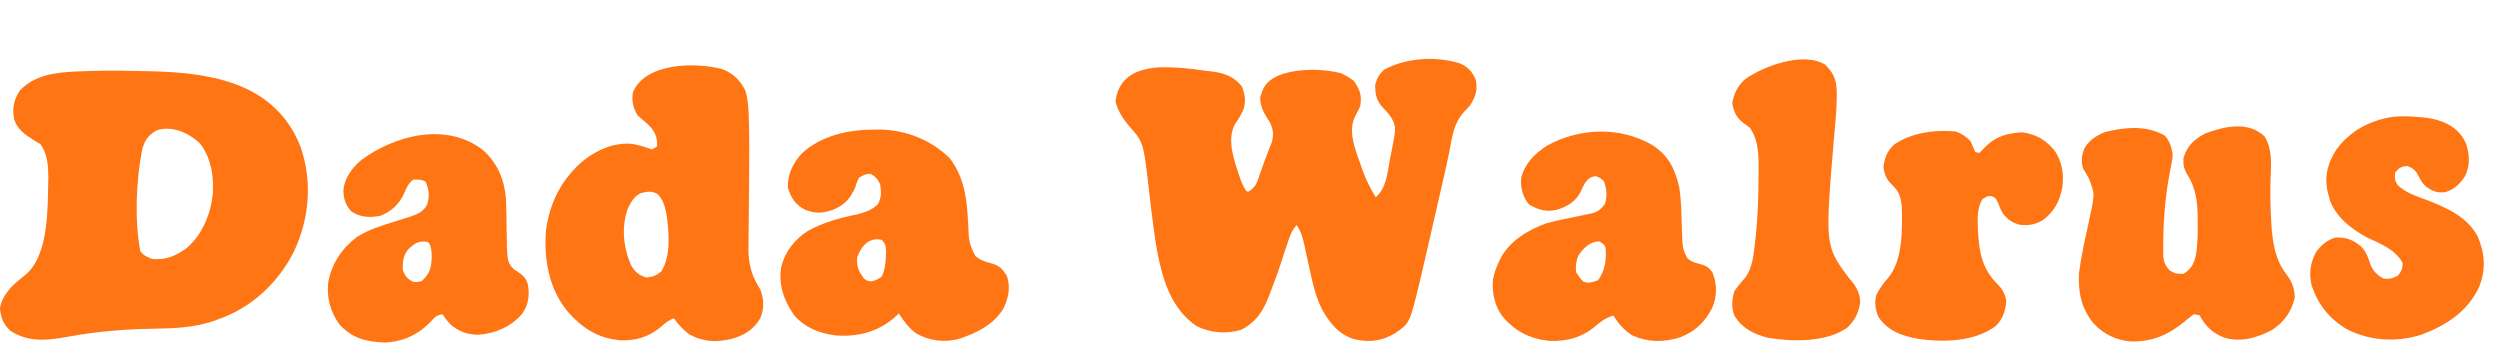
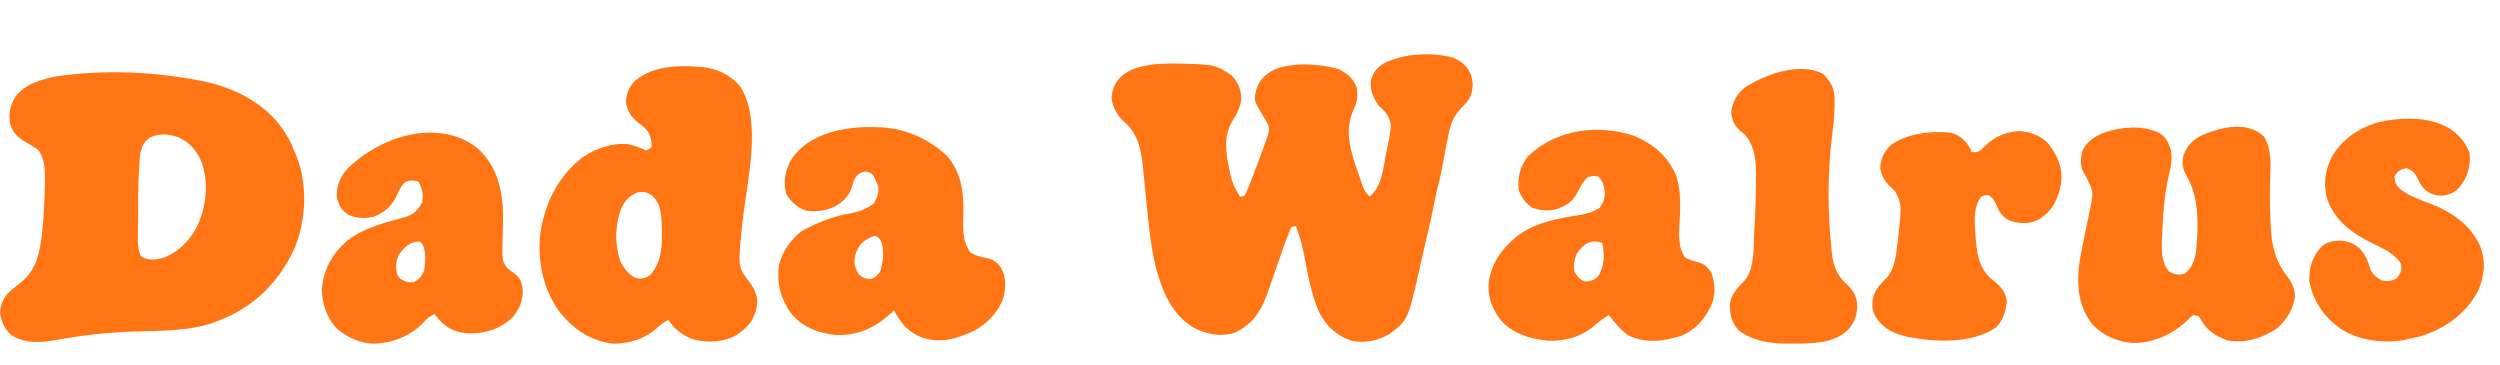
- <svg xmlns="http://www.w3.org/2000/svg" viewBox="0 0 1788.296 260" role="img" aria-label="Dada Walrus">
-   <path d="M0 0 C19.037 18.007 29.371 42.184 30.621 68.195 C31.061 93.414 22.726 117.741 5.438 136.375 C4.618 137.286 3.798 138.198 2.953 139.137 C-7.157 149.86 -19.511 156.948 -32.312 164.023 C-50.566 174.123 -67.544 185.003 -83.887 198.023 C-95.524 207.195 -106.14 214.446 -121.562 213.375 C-128.325 211.659 -131.419 208.933 -135.562 203.375 C-138.558 197.385 -137.08 189.113 -135.258 182.996 C-133.774 179.082 -132.207 175.224 -130.562 171.375 C-123.617 150.538 -140.436 121.717 -149.562 103.375 C-153.687 95.89 -157.732 89.29 -165.562 85.375 C-167.599 85.182 -169.643 85.064 -171.688 85 C-178.696 84.52 -185.231 83.623 -190.441 78.543 C-195.529 72.131 -197.277 66.469 -196.562 58.375 C-191.634 39.841 -172.802 30.681 -157.367 21.652 C-145.99 15.143 -134.274 9.253 -122.562 3.375 C-121.586 2.882 -120.609 2.389 -119.603 1.881 C-80.468 -17.764 -36.93 -32.003 0 0 Z M-96.562 37.25 C-100.435 43.301 -101.056 47.305 -99.562 54.375 C-92.989 76.039 -80.736 101.707 -66.562 119.375 C-63.086 121.113 -60.411 120.749 -56.562 120.375 C-47.467 116.583 -42.371 110.516 -38.25 101.688 C-32.9 88.014 -34.565 72.352 -39.934 58.953 C-45.209 47.364 -53.421 36.213 -65.484 31.148 C-76.296 28.432 -88.283 29.315 -96.562 37.25 Z " fill="#FF7514" transform="translate(215.173 105.485) rotate(28)" />
-   <path d="M0 0 C10.925 8.587 16.6 20.293 18.5 33.965 C19.162 41.142 19.64 48.332 20.102 55.524 C21.646 79.205 21.646 79.205 26.875 84.262 C27.741 84.741 28.607 85.221 29.5 85.715 C33.724 88.358 36.014 90.012 37.5 94.965 C39.113 102.799 38.476 109.436 34.055 116.164 C26.282 125.654 15.893 130.772 3.762 132.312 C-4.025 132.591 -10.199 130.709 -16.375 126.027 C-19.5 122.965 -19.5 122.965 -22.5 118.965 C-27.24 120.15 -27.883 121.316 -30.875 125.027 C-39.341 134.645 -50.011 140.232 -62.797 141.336 C-75.918 141.532 -85.871 139.634 -95.527 130.328 C-102.615 121.837 -106.015 111.402 -105.312 100.402 C-103.628 86.905 -96.806 75.676 -86.5 66.965 C-78.596 61.328 -69.73 58.128 -60.688 54.777 C-57.929 53.746 -55.173 52.711 -52.418 51.672 C-51.814 51.447 -51.814 51.447 -48.755 50.312 C-43.445 48.115 -39.89 46.343 -37.5 40.965 C-36.064 34.706 -36.757 30.756 -39.5 24.965 C-42.629 23.401 -45.056 23.609 -48.5 23.965 C-51.736 26.738 -52.883 29.878 -54.312 33.777 C-57.425 41.935 -62.585 47.231 -70.5 50.965 C-78.017 52.844 -84.719 52.898 -91.5 48.965 C-95.976 44.368 -97.345 40.626 -97.938 34.277 C-97.767 25.478 -92.682 18.024 -86.52 12.043 C-63.106 -7.351 -26.946 -18.525 0 0 Z M-49.5 73.965 C-52.89 78.886 -52.998 83.074 -52.5 88.965 C-50.783 93.122 -48.657 95.225 -44.5 96.965 C-41.5 97.027 -41.5 97.027 -38.5 95.965 C-32.977 90.32 -32.276 86.35 -32.336 78.77 C-32.547 75.164 -32.822 70.643 -35.5 67.965 C-42.196 67.027 -44.925 69.214 -49.5 73.965 Z " fill="#FF7514" transform="translate(345.228 107.144) rotate(3)" />
-   <path d="M0 0 C6.994 5.04 10.016 10.174 12.223 18.449 C12.599 25.003 11.539 30.883 10.152 37.242 C9.93 38.283 9.708 39.324 9.479 40.396 C6.754 52.931 3.556 65.344 0.348 77.762 C-0.245 80.073 -0.838 82.385 -1.43 84.697 C-3.848 94.131 -6.281 103.561 -8.747 112.982 C-9.067 114.209 -9.388 115.436 -9.718 116.7 C-10.331 119.044 -10.946 121.388 -11.563 123.73 C-11.839 124.786 -12.115 125.842 -12.399 126.93 C-12.642 127.854 -12.884 128.777 -13.134 129.729 C-15.663 140.426 -15.344 149.046 -11.777 159.449 C-10.978 167.343 -12.123 172.924 -16.777 179.449 C-23.603 186.363 -31.17 188.611 -40.652 188.824 C-51.927 188.563 -60.258 186.087 -68.777 178.449 C-72.36 174.126 -74.792 169.687 -76.777 164.449 C-80.479 165.033 -83.253 166.084 -86.527 167.887 C-96.801 173.153 -107.059 173.727 -118.02 170.414 C-132.976 165.181 -142.042 155.493 -149.246 141.621 C-158.424 122.518 -156.912 101.027 -150.316 81.336 C-142.718 62.147 -129.9 47.731 -111.285 38.926 C-100.047 34.195 -87.694 32.125 -75.902 36.137 C-72.465 37.544 -69.437 39.22 -66.34 41.262 C-65.164 41.984 -63.989 42.705 -62.777 43.449 C-61.457 43.119 -60.137 42.789 -58.777 42.449 C-57.028 37.202 -57.31 33.557 -59.465 28.449 C-61.695 24.591 -64.163 21.053 -66.777 17.449 C-68.754 11.52 -68.542 6.206 -66.09 0.574 C-52.309 -18.049 -16.923 -9.449 0 0 Z M-89.777 80.449 C-97.519 91.994 -99.596 106.675 -97.309 120.227 C-95.815 125.569 -93.541 128.663 -88.777 131.449 C-84.225 132.089 -81.673 131.88 -77.527 129.887 C-67.726 121.199 -64.798 102.119 -63.777 89.449 C-63.722 84.106 -63.863 79.923 -66.715 75.324 C-70.217 72.14 -73.305 71.86 -78.043 71.922 C-83.31 72.938 -86.466 76.423 -89.777 80.449 Z " fill="#FF7514" transform="translate(516.718 49.476) rotate(-14)" />
-   <path d="M0 0 C0.888 0.406 1.776 0.812 2.691 1.23 C19.391 9.519 32.59 23.522 39 41 C43.354 61.07 35.259 78.463 27.876 96.657 C25.921 101.887 25.625 106.455 26 112 C27.994 116.155 30.647 118.603 34.125 121.5 C38.681 125.362 39.648 128.383 40.438 134.25 C39.441 142.792 34.997 148.917 28.473 154.309 C16.987 162.165 2.934 162.222 -10.461 160.574 C-20.788 158.365 -29.475 153.031 -35.633 144.398 C-38.861 138.735 -40.154 132.426 -41 126 C-42.506 126.495 -44.011 126.99 -45.562 127.5 C-60.899 131.64 -75.392 128.687 -88.953 120.949 C-98.735 114.691 -106.558 106.427 -109.523 94.922 C-111.585 82.284 -110.362 70.89 -103.086 60.184 C-95.888 51.402 -86.225 46.497 -75 45 C-62.327 44.173 -50.289 46.212 -38 49.188 C-32.284 50.348 -27.29 50.734 -21.688 48.938 C-17.161 45.674 -15.459 41.743 -14.062 36.438 C-13.989 32.419 -14.843 30.356 -17 27 C-20.139 25.431 -22.539 25.648 -26 26 C-28.438 28.125 -28.438 28.125 -31 31 C-37.888 36.982 -43.345 39.284 -52.438 38.875 C-60.081 38.104 -64.97 36.105 -70.375 30.5 C-75.294 23.941 -75.846 18.958 -75 11 C-71.255 2.262 -64.378 -3.273 -55.707 -6.98 C-37.216 -13.087 -17.024 -8.094 0 0 Z M-51 77 C-54.29 82.592 -54.369 86.701 -53 93 C-51.438 95.562 -51.438 95.562 -49 97 C-45.062 97.562 -45.062 97.562 -41 97 C-36.861 93.543 -34.53 89.789 -32.125 85 C-31.817 84.402 -31.817 84.402 -30.258 81.375 C-28.946 77.855 -28.557 76.435 -30 73 C-37.338 67.496 -44.945 70.945 -51 77 Z " fill="#FF7514" transform="translate(626.851 92.687) rotate(-25)" />
-   <path d="M0 0 C10.082 5.408 19.079 11.875 28 19 C28.931 19.679 29.861 20.359 30.82 21.059 C38.245 26.567 43.278 32.208 44.688 41.562 C43.715 47.839 41.858 52.596 36.91 56.758 C33.488 59.086 30.054 60.974 26.312 62.75 C15.204 70.296 13.175 86.602 10.516 98.809 C10.008 101.949 9.832 104.826 10 108 C10.33 108.33 10.66 108.66 11 109 C17.233 109 19.54 106.57 24 102.688 C24.745 102.053 25.489 101.419 26.256 100.765 C27.778 99.469 29.295 98.169 30.81 96.864 C32.812 95.16 34.842 93.505 36.898 91.867 C38.046 90.942 39.193 90.016 40.375 89.062 C40.884 88.656 40.884 88.656 43.461 86.598 C47.305 82.665 48.89 79.025 49.188 73.535 C49.126 72.389 49.064 71.243 49 70.062 C48.897 64.327 49.159 60.133 52 55 C58.153 49.063 61.278 47.559 69.598 47.668 C83.78 49.052 101.001 59.024 111 69 C113.5 72.812 113.5 72.812 115 76 C115.33 76.66 115.66 77.32 116 78 C116.624 85.692 116.064 89.799 111 96 C108.781 97.661 106.498 99.126 104.145 100.59 C95.721 106.129 93.463 116.225 91.516 125.559 C91.084 127.85 90.662 130.143 90.25 132.438 C90.14 133.006 90.14 133.006 89.582 135.885 C88.214 143.334 87.721 150.432 88 158 C97.525 156.424 104.044 147.108 110 140 C110.891 138.997 111.781 137.994 112.699 136.961 C125.811 122.011 125.811 122.011 126.102 114.301 C125.774 110.433 124.94 106.761 124 103 C123.415 96.918 124.845 93.201 128 88 C131.33 84.67 134.389 82.957 139 82 C157.156 82.717 175.523 91.918 187.938 105.125 C191.769 110.465 192.593 114.379 192 121 C189.477 128.241 185.702 131.714 179 135 C177.032 135.638 175.052 136.242 173.062 136.812 C162.964 139.909 156.61 148.18 150 156 C144.239 162.528 138.314 168.903 132.365 175.26 C128.561 179.325 124.773 183.405 121 187.5 C116.135 192.778 111.249 198.036 106.345 203.278 C103.419 206.405 100.5 209.538 97.598 212.688 C94.093 216.485 90.555 220.25 87 224 C86.315 224.726 85.629 225.452 84.923 226.2 C64.055 248.177 64.055 248.177 51.52 249.203 C40.459 249.395 32.713 246.134 24.438 238.875 C15.991 230.203 14.514 219.975 14.598 208.293 C15.231 196.209 19.595 184.463 23.18 173 C23.544 171.833 23.908 170.667 24.283 169.465 C24.996 167.203 25.721 164.945 26.459 162.691 C28.185 157.3 29.473 152.741 29 147 C24.185 148.509 21.076 151.262 17.312 154.562 C16.075 155.643 14.837 156.723 13.562 157.836 C10.632 160.439 7.716 163.054 4.812 165.688 C-0.302 170.324 -5.619 174.679 -11 179 C-11.773 179.642 -12.547 180.284 -13.344 180.945 C-22.383 188.298 -31.096 192.753 -43 192 C-53.855 189.302 -62.611 183.227 -69 174 C-78.46 154.708 -73.835 134.171 -67.262 114.746 C-63.812 105.024 -59.822 95.526 -55.777 86.039 C-55.402 85.16 -55.027 84.28 -54.641 83.374 C-52.755 78.959 -50.857 74.549 -48.94 70.147 C-36.22 40.791 -36.22 40.791 -39.508 24.938 C-40.59 18.477 -40.882 11.853 -38.938 5.562 C-28.366 -8.419 -14.424 -7.055 0 0 Z " fill="#FF7514" transform="translate(828.884 48.198) rotate(-30)" />
-   <path d="M0 0 C9.401 9.758 11.947 20.434 11.766 33.793 C11.155 42.848 9.169 51.799 7.397 60.684 C4.106 77.341 4.106 77.341 6.199 84.598 C8.743 87.99 11.392 89.168 15.098 91.094 C18.484 93.056 19.75 94.732 21.262 98.348 C22.54 107.646 20.823 115.368 15.379 122.98 C8.145 131.666 -0.464 136.803 -11.738 138.348 C-24.125 139.285 -34.679 136.801 -44.738 129.348 C-49.573 124.513 -52.58 118.821 -54.738 112.348 C-60.185 112.849 -64.057 114.27 -68.863 116.848 C-79.716 122.642 -91.731 123.124 -103.613 119.723 C-117.28 114.891 -126.326 107.243 -132.609 94.18 C-135.986 85.709 -135.688 76.32 -132.773 67.754 C-130.954 63.526 -128.584 59.952 -125.738 56.348 C-125.473 56.008 -125.473 56.008 -124.133 54.289 C-114.649 43.549 -100.532 39.072 -86.738 37.348 C-79.354 37.081 -71.985 37.271 -64.602 37.485 C-62.105 37.551 -59.607 37.592 -57.109 37.633 C-56.377 37.653 -56.377 37.653 -52.67 37.754 C-48.202 37.292 -46.148 36.215 -42.738 33.348 C-39.611 28.031 -39.04 23.455 -39.738 17.348 C-41.863 14.223 -41.863 14.223 -44.738 12.348 C-48.727 12.181 -50.27 12.948 -53.301 15.535 C-54.95 17.438 -56.533 19.4 -58.051 21.41 C-63.368 27.223 -69.852 29.198 -77.551 29.598 C-85.168 29.497 -90.267 26.564 -95.738 21.348 C-98.807 15.21 -99.02 8.325 -96.898 1.742 C-91.978 -7.883 -83.634 -13.022 -73.738 -16.652 C-48.039 -23.995 -19.528 -18.363 0 0 Z M-69.613 65.098 C-72.155 68.985 -73.247 71.715 -73.738 76.348 C-70.791 83.821 -70.791 83.821 -67.738 85.348 C-63.988 85.848 -63.988 85.848 -59.738 85.348 C-53.305 79.78 -50.347 72.217 -49.301 63.848 C-49.738 61.348 -49.738 61.348 -52.738 58.348 C-59.502 57.247 -64.846 60.538 -69.613 65.098 Z " fill="#FF7514" transform="translate(1182.138 103.858) rotate(-13)" />
-   <path d="M0 0 C7.521 7.663 8.278 12.701 8.2 23.209 C8.08 31.927 7.308 40.572 6.5 49.25 C-0.334 129.455 -0.334 129.455 16.816 152.434 C17.393 153.095 17.969 153.756 18.562 154.438 C22.43 159.305 25.204 164.094 24.867 170.543 C23.65 177.86 21.06 183.09 15.562 188.188 C0.636 198.701 -23.759 198.228 -41 195.316 C-51.051 192.835 -59.461 188.609 -64.969 179.566 C-67.291 173.788 -66.872 167.725 -65 161.875 C-62.537 158.334 -59.794 155.086 -56.938 151.855 C-52.066 144.676 -51.293 136.417 -50.375 128 C-50.314 127.495 -50.314 127.495 -50.008 124.941 C-48.28 109.896 -47.801 94.822 -47.75 79.688 C-47.729 78.148 -47.709 76.608 -47.688 75.021 C-47.652 64.507 -47.772 53.916 -54 45 C-54.65 44.536 -54.65 44.536 -57.938 42.188 C-63.181 38.422 -65.498 34.009 -66.562 27.625 C-65.491 20.719 -62.608 14.951 -57.312 10.312 C-43.775 0.785 -15.509 -9.615 0 0 Z " fill="#FF7514" transform="translate(1305.671 46.299) rotate(0)" />
-   <path d="M0 0 C7.066 6.453 10.358 15.278 11.078 24.641 C11.259 34.698 9.302 42.278 2.777 50.086 C-1.856 54.748 -6.954 56.761 -13.438 57.25 C-18.884 56.881 -22.607 55.301 -26.75 51.75 C-29.125 49 -29.125 49 -31.562 45.188 C-34.125 42 -34.125 42 -37.25 41.375 C-40.125 42 -40.125 42 -43.125 45 C-45.432 51.922 -43.78 58.753 -42 65.625 C-41.776 66.498 -41.551 67.371 -41.32 68.271 C-37.349 83.133 -32.455 94.264 -19.211 102.559 C-15.271 105.281 -12.632 108.48 -11.125 113 C-10.404 120.317 -10.922 125.747 -15.125 132 C-27.74 146.028 -49.337 151.056 -67.551 152.219 C-79.281 152.526 -89.322 151.174 -98.125 143 C-101.666 138.097 -103.033 134.052 -103.125 128 C-101.856 122.993 -100.044 118.71 -97.5 114.25 C-89.417 99.786 -94.721 76.952 -98.562 61.5 C-100.764 55.16 -102.379 52.091 -108.125 48.5 C-113.053 45.42 -115.302 42.469 -117.125 37 C-117.64 30.1 -116.89 25.836 -113.125 20 C-102.863 8.964 -86.503 3.186 -71.75 1.5 C-67.103 2.141 -64.08 3.471 -60.125 6 C-58.405 8.294 -56.726 10.621 -55.125 13 C-54.135 13 -53.145 13 -52.125 13 C-50.687 10.826 -49.253 8.649 -47.848 6.453 C-42.124 -1.697 -34.513 -5.27 -25.125 -7.812 C-15.137 -8.437 -7.912 -6.144 0 0 Z " fill="#FF7514" transform="translate(1469.527 107.503) rotate(12)" />
-   <path d="M0 0 C8.487 5.658 12.25 14.951 16 24.125 C19.993 33.523 24.36 42.626 29.188 51.625 C29.753 52.692 30.319 53.758 30.903 54.857 C36.907 65.894 44.082 76.769 55.5 82.625 C61.444 85.695 65.281 89.312 68.312 95.375 C70.245 105.426 68.896 114.352 63.395 123.07 C56.326 132.614 46.999 140.73 34.938 142.625 C25.769 143.309 19.196 141.069 11.938 135.625 C10.618 135.955 9.298 136.285 7.938 136.625 C6.043 139.906 6.043 139.906 4.125 144.125 C-2.48 157.898 -11.097 167.631 -25.402 173.602 C-35.124 176.973 -44.99 176.83 -54.496 172.887 C-67.05 166.715 -73.807 157.475 -79.062 144.625 C-82.525 133.808 -84.95 122.736 -87.418 111.66 C-92.534 89.18 -92.534 89.18 -97.938 83.625 C-98.631 82.907 -99.325 82.189 -100.039 81.449 C-102.53 79.204 -105.266 77.468 -108.062 75.625 C-111.687 71.511 -112.875 67.708 -113.23 62.219 C-112.809 55.703 -109.305 50.418 -105.062 45.625 C-93.468 36.248 -80.286 28.437 -65.062 29.625 C-60.24 31.447 -56.855 35.361 -54.062 39.625 C-52.538 43.622 -51.59 47.712 -50.625 51.875 C-46.848 66.91 -41.752 81.058 -35.5 95.25 C-35.148 96.056 -34.796 96.861 -34.434 97.691 C-27.852 112.23 -27.852 112.23 -21.062 115.625 C-16.696 115.989 -15.105 115.646 -11.062 113.625 C-7.616 108.333 -7.33 104.215 -8.578 98.098 C-10.656 90.345 -13.962 83.174 -17.375 75.938 C-17.825 74.976 -18.274 74.014 -18.738 73.023 C-23.714 62.723 -29.186 53.751 -39.188 47.75 C-42.889 45.014 -44.302 42.891 -46.062 38.625 C-47.392 29.536 -44.931 23.57 -39.562 16.188 C-29.255 5.696 -15.384 -5.207 0 0 Z " fill="#FF7514" transform="translate(1619.926 97.593) rotate(25)" />
-   <path d="M0 0 C6.644 4.751 10.979 9.915 13 18 C13.479 25.286 13.044 29.66 9 36 C4.25 40.411 1.274 41.324 -5.273 41.305 C-8.165 40.982 -10.096 40.229 -12.688 38.938 C-17.296 36.867 -19.225 36.567 -24 38 C-27.321 41.321 -27.908 42.41 -28 47 C-25.9 50.375 -24.798 51.734 -21 53 C-12.769 53.876 -5.439 50.898 2.312 48.5 C17.032 44.166 31.934 40.228 46.715 46.738 C58.48 53.234 65.963 61.704 69.75 74.543 C74.108 93.579 68.1 110.965 58.051 127.137 C47.66 142.249 32.096 153.005 14.047 156.586 C-0.563 158.571 -13.045 155.52 -25.332 147.473 C-31.922 142.319 -36.178 135.114 -37.508 126.84 C-37.755 120.315 -36.759 115.494 -33 110 C-26.869 104.945 -22.59 103.643 -14.848 103.715 C-9.295 104.271 -5.129 107.261 -0.562 110.25 C3.966 112.474 7.012 112.57 12 112 C15.928 109.66 16.921 108.158 19 104 C19 99.727 18.674 97.731 15.75 94.562 C5.795 90.414 -4.93 93.645 -15 96 C-27.682 98.146 -41.523 98.368 -52.75 91.312 C-54.193 90.243 -55.61 89.138 -57 88 C-57.712 87.424 -58.423 86.848 -59.156 86.254 C-66.781 79.412 -70.459 70.023 -71.238 59.906 C-71.612 42.777 -65.149 28.708 -53.449 16.312 C-49.288 12.383 -44.769 9.148 -40 6 C-39.187 5.443 -38.373 4.886 -37.535 4.312 C-25.931 -3.21 -12.597 -7.474 0 0 Z " fill="#FF7514" transform="translate(1764.306 103.564) rotate(38)" />
+ <svg xmlns="http://www.w3.org/2000/svg" viewBox="0 0 1781.956 260" role="img" aria-label="Dada Walrus">
+   <path d="M0 0 C1.365 1.112 2.718 2.238 4.062 3.375 C5.025 4.138 5.988 4.901 6.98 5.688 C23.382 19.99 34.169 42.784 36.062 64.375 C37.553 91.133 29.837 115.229 12.062 135.375 C11.297 136.248 10.531 137.12 9.742 138.02 C-3.209 151.862 -20.51 160.544 -36.789 169.844 C-53.339 179.315 -68.888 189.955 -83.812 201.812 C-92.568 208.566 -101.517 214.131 -112.938 213.375 C-119.858 211.595 -123.321 208.646 -127.688 203.188 C-130.146 197.657 -130.668 192.872 -128.984 187.117 C-127.717 183.827 -126.37 180.596 -124.938 177.375 C-118.997 163.855 -122.858 151.86 -127.979 138.699 C-132.359 127.879 -137.302 117.324 -142.625 106.938 C-143.052 106.092 -143.479 105.247 -143.918 104.376 C-147.32 97.911 -151.179 91.247 -157.918 87.891 C-161.396 87.297 -164.722 87.169 -168.25 87.125 C-175.285 86.704 -180.03 85.59 -184.938 80.375 C-189.148 74.681 -190.729 69.091 -190.352 62.039 C-188.489 50.055 -179.011 41.557 -169.938 34.375 C-143.081 14.993 -112.533 0.289 -80.938 -9.5 C-80.478 -9.643 -80.478 -9.643 -78.152 -10.368 C-51.391 -18.368 -22.776 -17.452 0 0 Z M-91.938 42.375 C-94.334 47.168 -94.113 50.318 -92.938 55.375 C-91.531 59.286 -89.797 63.005 -88 66.75 C-87.507 67.8 -87.014 68.85 -86.506 69.932 C-82.306 78.796 -77.814 87.488 -73.146 96.114 C-71.899 98.447 -70.69 100.796 -69.488 103.152 C-69.091 103.925 -68.693 104.698 -68.284 105.494 C-67.199 107.606 -66.121 109.721 -65.043 111.836 C-62.977 115.309 -61.034 117.789 -57.938 120.375 C-52.145 120.821 -48.368 118.16 -44.082 114.59 C-36.336 106.59 -32.852 95.476 -32.562 84.562 C-33.004 68.24 -38.713 53.502 -50.207 41.73 C-57.319 35.596 -64.584 32.385 -74.043 32.918 C-81.312 34.066 -87.255 36.522 -91.938 42.375 Z " fill="#FF7514" transform="translate(208.133 103.593) rotate(28)" />
+   <path d="M0 0 C13.183 10.496 18.359 24.784 20.543 41.043 C21.218 48.368 21.352 55.698 21.518 63.051 C22.003 79.361 22.003 79.361 25.75 84.312 C28 86 28 86 31.062 87.938 C35.947 91.367 36.792 93.871 37.875 99.75 C38.416 107.511 35.797 114.037 30.922 120.082 C22.606 128.381 12.528 132.039 1 132.438 C-8.039 132.192 -14.154 130.13 -20.625 123.75 C-21.766 122.514 -22.897 121.269 -24 120 C-28.016 122.008 -29.174 123.23 -31.875 126.625 C-40.654 136.586 -52.538 141.907 -65.617 143.273 C-75.93 143.691 -84.789 140.006 -93 134 C-100.776 126.665 -104.601 116.487 -105.25 105.938 C-104.544 91.995 -99.044 80.659 -89 71 C-77.672 60.977 -61.403 56.305 -47.32 51.52 C-42.037 49.102 -39.574 46.147 -37 41 C-36.548 35.389 -37.062 31.819 -40 27 C-41 26 -41 26 -44.25 25.625 C-48 26 -48 26 -50.688 27.875 C-52.753 30.666 -53.709 32.618 -54.875 35.812 C-57.913 43.998 -63.09 49.269 -71 53 C-77.684 54.671 -82.972 54.753 -89.375 52.375 C-94.529 48.998 -96.518 45.929 -98 40 C-98.719 31.511 -96.121 25.242 -90.75 18.875 C-68.777 -4.532 -28.87 -19.938 0 0 Z M-47 73 C-51.222 77.597 -52.89 80.083 -53.25 86.375 C-53.01 90.824 -52.824 92.672 -50 96 C-45.945 98.027 -44.386 98.537 -40 98 C-35.988 95.538 -34.419 93.422 -33 89 C-32.44 82.879 -32.325 76.647 -35 71 C-35.66 70.34 -36.32 69.68 -37 69 C-41.855 69 -43.212 70.062 -47 73 Z " fill="#FF7514" transform="translate(340.043 105.357) rotate(3)" />
+   <path d="M0 0 C0.936 0.299 1.872 0.598 2.836 0.906 C12.696 4.426 21.093 11.082 25.75 20.562 C35.688 47.891 14.371 87.683 4.823 113.351 C-6.93 145.312 -6.93 145.312 -1.5 157.5 C1.341 164.525 2.186 169.565 -0.75 176.688 C-5.143 185.108 -10.154 188.748 -18.91 192.121 C-29.387 195.101 -40.964 192.898 -50.383 187.68 C-56.57 183.374 -61.731 177.262 -64 170 C-67.788 170.947 -70.557 172.21 -74 174 C-83.849 179.121 -94.936 179.637 -105.758 177.129 C-120.871 171.68 -130.76 160.794 -137.527 146.504 C-145.548 127.419 -144.598 106.381 -137.25 87.188 C-128.599 67.123 -115.2 51.546 -94.973 42.672 C-84.54 38.936 -71.854 37.751 -61.312 41.688 C-57 44 -57 44 -53.125 46.812 C-52.094 47.534 -51.062 48.256 -50 49 C-48.68 48.67 -47.36 48.34 -46 48 C-44.474 43.421 -44.388 39.598 -46.125 35.062 C-48 32 -48 32 -51.062 28.062 C-54.804 23.158 -56.067 19.164 -55.875 12.938 C-54.455 6.547 -51.384 2.631 -46 -1 C-31.542 -8.098 -14.747 -4.835 0 0 Z M-77.125 84.5 C-84.688 95.379 -88.283 108.815 -87 122 C-85.277 128.031 -83.221 133.135 -77.625 136.375 C-74.148 137.203 -72.428 137.143 -69 136 C-57.182 128.245 -54.547 114.017 -51.691 100.898 C-50.419 93.724 -49.651 87.299 -54 81 C-56.971 77.774 -58.485 77.066 -62.875 76.5 C-69.44 77.296 -72.75 79.6 -77.125 84.5 Z " fill="#FF7514" transform="translate(497.347 47.547) rotate(-14)" />
+   <path d="M0 0 C0.904 0.461 1.807 0.923 2.738 1.398 C18.085 9.867 29.833 23.719 36 40 C40.407 56.847 34.121 71.544 26.53 86.227 C22.961 93.329 20.084 100.773 21.812 108.75 C24.356 112.528 27.136 114.735 30.844 117.324 C34.759 120.367 35.961 122.808 36.938 127.625 C37.475 135.585 34.403 141.639 29.5 147.75 C22.03 155.625 11.632 159.449 0.957 160.336 C-12.576 160.463 -24.941 158.621 -35.156 148.961 C-42.59 141.123 -44.437 133.559 -45 123 C-45.424 123.144 -45.424 123.144 -47.57 123.875 C-62.307 128.539 -76.073 128.602 -90.078 121.422 C-100.836 114.897 -109.135 106.32 -112.496 93.836 C-114.72 81.319 -112.642 70.068 -105.859 59.391 C-99.554 51.283 -90.851 46.463 -81 44 C-68.029 43.237 -56.086 43.776 -43.536 47.309 C-37.258 49.016 -32.445 49.121 -26 48 C-21.825 45.242 -20.247 43.494 -18 39 C-17.699 36.309 -17.699 36.309 -17.688 33.438 C-17.679 32.962 -17.679 32.962 -17.637 30.559 C-18 28 -18 28 -21 25 C-24.261 23.766 -25.688 23.89 -29 25.062 C-32 27 -32 27 -34.375 29.938 C-38.701 34.985 -43.71 37.048 -50.188 38 C-57.745 38.453 -65.445 36.426 -71.707 32.152 C-76.381 27.765 -78.646 22.265 -79.625 16 C-78.27 7.325 -74.192 1.244 -67.473 -4.309 C-47.193 -18.181 -19.818 -10.354 0 0 Z M-53.312 75.5 C-56.922 80.201 -57.403 83.155 -57 89 C-55.141 93.184 -54.242 93.879 -50 96 C-46.311 95.922 -44.461 95.346 -41.5 93.125 C-36.914 87.393 -33.309 81.821 -32.5 74.438 C-33 71 -33 71 -35 69 C-43.377 68.384 -47.545 69.406 -53.312 75.5 Z " fill="#FF7514" transform="translate(626.037 90.700) rotate(-25)" />
+   <path d="M0 0 C27.59 16.56 27.59 16.56 34.016 29.41 C35.782 36.685 34.83 42.091 31.016 48.41 C27.423 52.577 23.312 55.343 18.453 57.848 C6.16 64.365 2.07 77.642 -1.969 90.09 C-3.296 94.429 -4.106 98.139 -4.047 102.66 C-4.026 104.228 -4.006 105.795 -3.984 107.41 C-3.489 107.575 -3.489 107.575 -0.984 108.41 C1.336 107.031 1.336 107.031 4.141 104.848 C4.67 104.436 4.67 104.436 7.352 102.352 C14.298 96.775 21.202 91.149 28.016 85.41 C28.738 84.812 29.461 84.215 30.205 83.599 C37.404 77.52 37.404 77.52 39.016 73.41 C39.203 69.703 39.203 69.703 39.016 65.598 C38.83 52.859 38.83 52.859 43.855 47.418 C49.52 42.165 54.307 40.973 61.965 41.074 C75.998 42.62 92.38 53.495 102.016 63.41 C106.064 69.094 108.038 74.365 107.016 81.41 C104.855 86.851 102.832 90.126 98.016 93.41 C82.98 103.982 80.54 118.923 77.141 136.098 C76.913 137.232 76.686 138.367 76.451 139.536 C76.248 140.612 76.045 141.688 75.836 142.797 C75.653 143.758 75.47 144.719 75.282 145.71 C75.004 148.525 75.316 150.683 76.016 153.41 C86.489 152.186 94.577 140.971 101.016 133.41 C101.961 132.352 102.905 131.294 103.879 130.203 C116.219 116.163 116.219 116.163 115.828 107.035 C115.016 103.41 115.016 103.41 114.016 100.41 C113.531 93.136 113.979 88.739 118.016 82.41 C122.145 78.169 126.529 76.511 132.453 76.34 C148.101 77.113 166.007 86.402 177.016 97.41 C181.133 102.77 182.877 107.625 182.016 114.41 C180.58 120.242 178.32 123.995 173.645 127.844 C170.431 129.759 167.3 130.639 163.703 131.66 C155.209 134.221 150.668 138.767 145.016 145.41 C144.717 145.74 144.717 145.74 143.207 147.41 C141.437 149.379 139.725 151.388 138.016 153.41 C131.88 160.648 125.791 167.767 119.016 174.41 C117.338 176.313 115.662 178.217 114.004 180.137 C106.428 188.8 98.488 197.148 90.621 205.547 C88.233 208.098 85.862 210.664 83.504 213.242 C55.832 243.405 55.832 243.405 39.016 245.41 C29.164 245.246 20.113 242.289 12.918 235.402 C5.881 227.065 3.253 217.969 3.648 207.152 C5.007 193.305 9.928 180.238 14.486 167.182 C16.986 159.935 18.866 152.993 20.016 145.41 C19.026 145.08 18.036 144.75 17.016 144.41 C8.893 150.136 1.528 156.916 -5.984 163.41 C-10.637 167.427 -15.3 171.43 -19.984 175.41 C-20.892 176.187 -21.799 176.965 -22.734 177.766 C-32.945 186.269 -42.541 190.542 -55.984 189.41 C-66.099 187.209 -73.915 180.074 -79.422 171.535 C-88.192 155.362 -85.633 137.514 -80.984 120.41 C-75.909 103.484 -68.268 87.466 -60.984 71.41 C-58.951 66.916 -56.932 62.415 -54.922 57.91 C-54.469 56.915 -54.016 55.919 -53.55 54.893 C-48.659 43.921 -44.467 32.857 -48.484 20.973 C-50.846 13.79 -50.993 8.062 -48.297 0.973 C-36.376 -17.391 -15.179 -8.355 0 0 Z " fill="#FF7514" transform="translate(833.641 45.228) rotate(-30)" />
+   <path d="M0 0 C11.714 8.964 18.971 18.473 22 33 C23.448 45.378 19.768 57.489 16.312 69.25 C14.108 77.022 12.356 83.957 14.938 91.875 C17.575 94.592 20.496 96.013 23.84 97.742 C27.741 100.014 29.599 102.797 31 107 C31.919 116.051 30.479 123.325 25.012 130.672 C18.198 138.627 10.539 144.25 0 146 C-13.722 146.962 -25.918 145.819 -37 137 C-41.337 131.974 -44.179 125.967 -47 120 C-51.186 121.286 -54.848 122.905 -58.688 125 C-69.991 130.687 -81.571 131.327 -93.793 127.953 C-105.469 123.967 -117.166 117.231 -123 105.875 C-127.187 96.272 -128.391 87.633 -125.039 77.547 C-119.451 63.85 -109.477 55.872 -96.375 49.75 C-81.861 43.944 -66.95 44.714 -51.68 45.82 C-46.075 46.15 -41.396 45.843 -36 44 C-31.577 39.577 -30.077 36.824 -29.812 30.562 C-30 26 -30 26 -32 22 C-34.903 20.549 -36.773 20.628 -40 21 C-43.788 23.579 -46.544 26.625 -49.438 30.125 C-54.394 35.872 -59.823 37.502 -67.375 38.066 C-73.062 37.923 -78.004 36.172 -82.875 33.312 C-86.988 28.836 -88.821 24.586 -89.5 18.562 C-88.547 9.864 -84.732 2.595 -78 -3 C-53.833 -17.756 -23.562 -14.586 0 0 Z M-59.438 72.188 C-62.206 76.306 -63.461 79.071 -64 84 C-62.633 88.46 -61.902 90.398 -58 93 C-53.691 93.569 -51.586 93.345 -47.812 91.125 C-42.259 84.955 -40 77.232 -40 69 C-46.88 63.84 -53.553 66.731 -59.438 72.188 Z " fill="#FF7514" transform="translate(1165.537 97.088) rotate(-13)" />
+   <path d="M0 0 C5.304 5.206 7.715 9.404 8.301 16.793 C8.322 24.759 8.012 32.444 6.921 40.339 C3.109 68.384 3.079 98.62 6.25 126.75 C6.359 127.722 6.468 128.694 6.581 129.696 C7.718 137.827 10.453 144.105 16.562 149.625 C21.929 154.823 24.116 158.316 24.438 165.875 C24.206 173.36 21.83 178.497 16.5 183.75 C6.097 192.282 -7.811 192.2 -20.562 192.25 C-21.857 192.271 -23.152 192.291 -24.486 192.312 C-37.252 192.364 -49.428 190.671 -60 183 C-65.323 176.718 -66.427 172.091 -66.34 164.066 C-65.55 156.937 -60.29 151.948 -55.551 146.957 C-48.252 137.746 -49.558 121.134 -48.875 109.938 C-48.833 109.254 -48.833 109.254 -48.622 105.798 C-48.076 96.094 -47.79 86.406 -47.75 76.688 C-47.741 75.474 -47.732 74.26 -47.722 73.01 C-47.76 62.219 -48.261 52.835 -55 44 C-56.196 42.989 -57.393 41.979 -58.625 40.938 C-63.19 36.964 -64.667 33.569 -65.438 27.625 C-64.525 20.064 -61.625 14.456 -55.633 9.691 C-41.065 0.333 -16.533 -8.687 0 0 Z " fill="#FF7514" transform="translate(1299.403 52.636) rotate(0)" />
+   <path d="M0 0 C8.256 7.126 13.612 14.539 14.648 25.691 C14.767 36.932 13.139 45.107 5.215 53.383 C-0.63 58.591 -6.273 59.764 -13.859 59.449 C-19.017 58.772 -22.229 56.923 -25.453 52.844 C-25.75 52.439 -25.75 52.439 -27.25 50.391 C-29.483 47.362 -30.347 46.225 -33.875 44.703 C-36.688 45.078 -36.688 45.078 -39.062 46.828 C-42.96 54.622 -40.425 63.885 -38.125 71.891 C-37.858 72.841 -37.59 73.792 -37.315 74.771 C-34.043 85.913 -30.62 96.725 -19.969 102.57 C-19.51 102.798 -19.51 102.798 -17.188 103.953 C-11.654 106.899 -7.73 109.95 -5.688 116.078 C-4.999 123.701 -5.297 129.549 -9.688 136.078 C-24.068 150.747 -49.124 154.984 -68.875 155.391 C-79.456 155.221 -87.013 153.906 -94.828 146.312 C-99.115 141.161 -99.829 136.675 -99.25 130.141 C-98.089 125.422 -95.904 121.746 -93.125 117.793 C-89.091 110.175 -89.543 102.486 -90.312 94.203 C-90.408 93.114 -90.504 92.025 -90.602 90.903 C-93.164 64.169 -93.164 64.169 -99.688 56.078 C-101.871 54.461 -101.871 54.461 -104.125 53.203 C-108.843 50.198 -111.326 47.257 -113.688 42.078 C-114.919 35.175 -113.551 29.97 -109.688 24.078 C-99.775 13.431 -83.514 8.047 -69.25 6.641 C-62.44 7.477 -58.174 9.932 -53.688 15.078 C-53.523 15.408 -53.523 15.408 -52.688 17.078 C-49.441 16.785 -48.072 16.528 -45.914 14.004 C-45.386 13.142 -44.857 12.279 -44.312 11.391 C-38.637 2.817 -31.91 -1.858 -22.062 -4.672 C-14.023 -5.518 -6.694 -4.787 0 0 Z " fill="#FF7514" transform="translate(1460.140 102.551) rotate(12)" />
+   <path d="M0 0 C8.853 5.81 12.614 15.65 16.562 25.125 C20.75 34.826 25.218 44.299 30.188 53.625 C30.733 54.667 31.278 55.709 31.84 56.783 C37.887 67.95 44.552 76.825 56 82.625 C61.677 85.647 65.161 88.141 68.188 93.875 C70.919 103.12 69.862 110.858 66.438 119.625 C59.843 130.446 50.483 139.369 38 142.625 C27.306 143.641 20.687 142.14 12 135.625 C10.68 135.955 9.36 136.285 8 136.625 C6.797 138.961 6.797 138.961 5.75 142 C0.584 155.327 -9.087 166.377 -22 172.625 C-32.758 176.821 -44.32 177.27 -55 172.625 C-68.265 165.715 -75.323 153.85 -80.266 140.105 C-82.47 132.969 -84.22 125.748 -85.945 118.484 C-86.294 117.02 -86.643 115.556 -87.002 114.048 C-87.699 111.101 -88.384 108.152 -89.058 105.2 C-93.27 87.209 -93.27 87.209 -99.938 81.875 C-100.632 81.299 -101.327 80.723 -102.043 80.129 C-103.565 78.959 -105.147 77.869 -106.75 76.812 C-110.285 73.376 -111.786 69.358 -113 64.625 C-113 56.709 -109.818 51.376 -104.562 45.688 C-95.399 36.915 -83.07 29.681 -70.188 29.125 C-63.796 29.398 -60.713 31.872 -56.312 36.375 C-52.466 41.781 -51.042 47.261 -49.812 53.688 C-46.803 68.284 -41.115 82.35 -35.375 96.062 C-35.201 96.485 -35.201 96.485 -34.322 98.623 C-31.316 105.605 -28.02 112.115 -21 115.625 C-16.368 116.118 -13.69 115.495 -10 112.625 C-6.86 106.344 -7.392 100.923 -9.375 94.375 C-15.554 77.284 -23.129 58.869 -38.5 48.473 C-42.981 45.161 -45.538 41.496 -46.43 35.957 C-46.794 28.191 -44.83 22.954 -39.742 16.969 C-29.688 6.299 -15.409 -5.297 0 0 Z " fill="#FF7514" transform="translate(1613.717 97.354) rotate(25)" />
+   <path d="M0 0 C6.56 6.925 9.585 14.159 9.461 23.586 C9.043 29.114 7.297 32.351 3.375 36.188 C-1.238 39.417 -3.335 40.416 -9.062 40.25 C-13.75 39.375 -13.75 39.375 -17.875 37.25 C-22.254 35.131 -24.148 34.931 -28.75 36.375 C-31.875 40.541 -32.379 41.449 -31.75 46.375 C-28.013 50.112 -27.718 50.277 -22.438 50.812 C-14.604 50.781 -7.348 48.166 0.066 45.883 C15.801 41.147 31.834 39.968 46.809 47.695 C57.073 54.03 62.473 62.534 65.5 74.188 C68.496 91.919 63.562 109.305 53.418 124.035 C51.754 126.207 50.027 128.296 48.25 130.375 C47.487 131.386 46.724 132.396 45.938 133.438 C34.926 145.473 19.646 154.652 3.137 155.543 C-11.1 155.63 -22.865 151.838 -33.75 142.375 C-39.659 135.06 -42.35 128.286 -42.027 118.918 C-41.423 113.379 -39.307 110.902 -35.312 107.125 C-29.889 102.939 -26.339 101.878 -19.703 101.984 C-13.797 102.766 -8.956 105.852 -4.125 109.188 C-0.552 110.974 2.321 110.743 6.25 110.375 C10.389 108.628 12.544 106.546 14.25 102.375 C14.08 97.436 13.81 95.935 10.25 92.375 C2.112 89.662 -6.247 91.57 -14.375 93.375 C-29.828 96.734 -44.451 97.396 -58.438 89.25 C-67.621 83.063 -72.776 74.628 -75.336 63.926 C-77.676 49.512 -73.691 36.395 -65.75 24.375 C-50.513 4.891 -24.314 -14.367 0 0 Z " fill="#FF7514" transform="translate(1760.246 108.863) rotate(38)" />
</svg>
